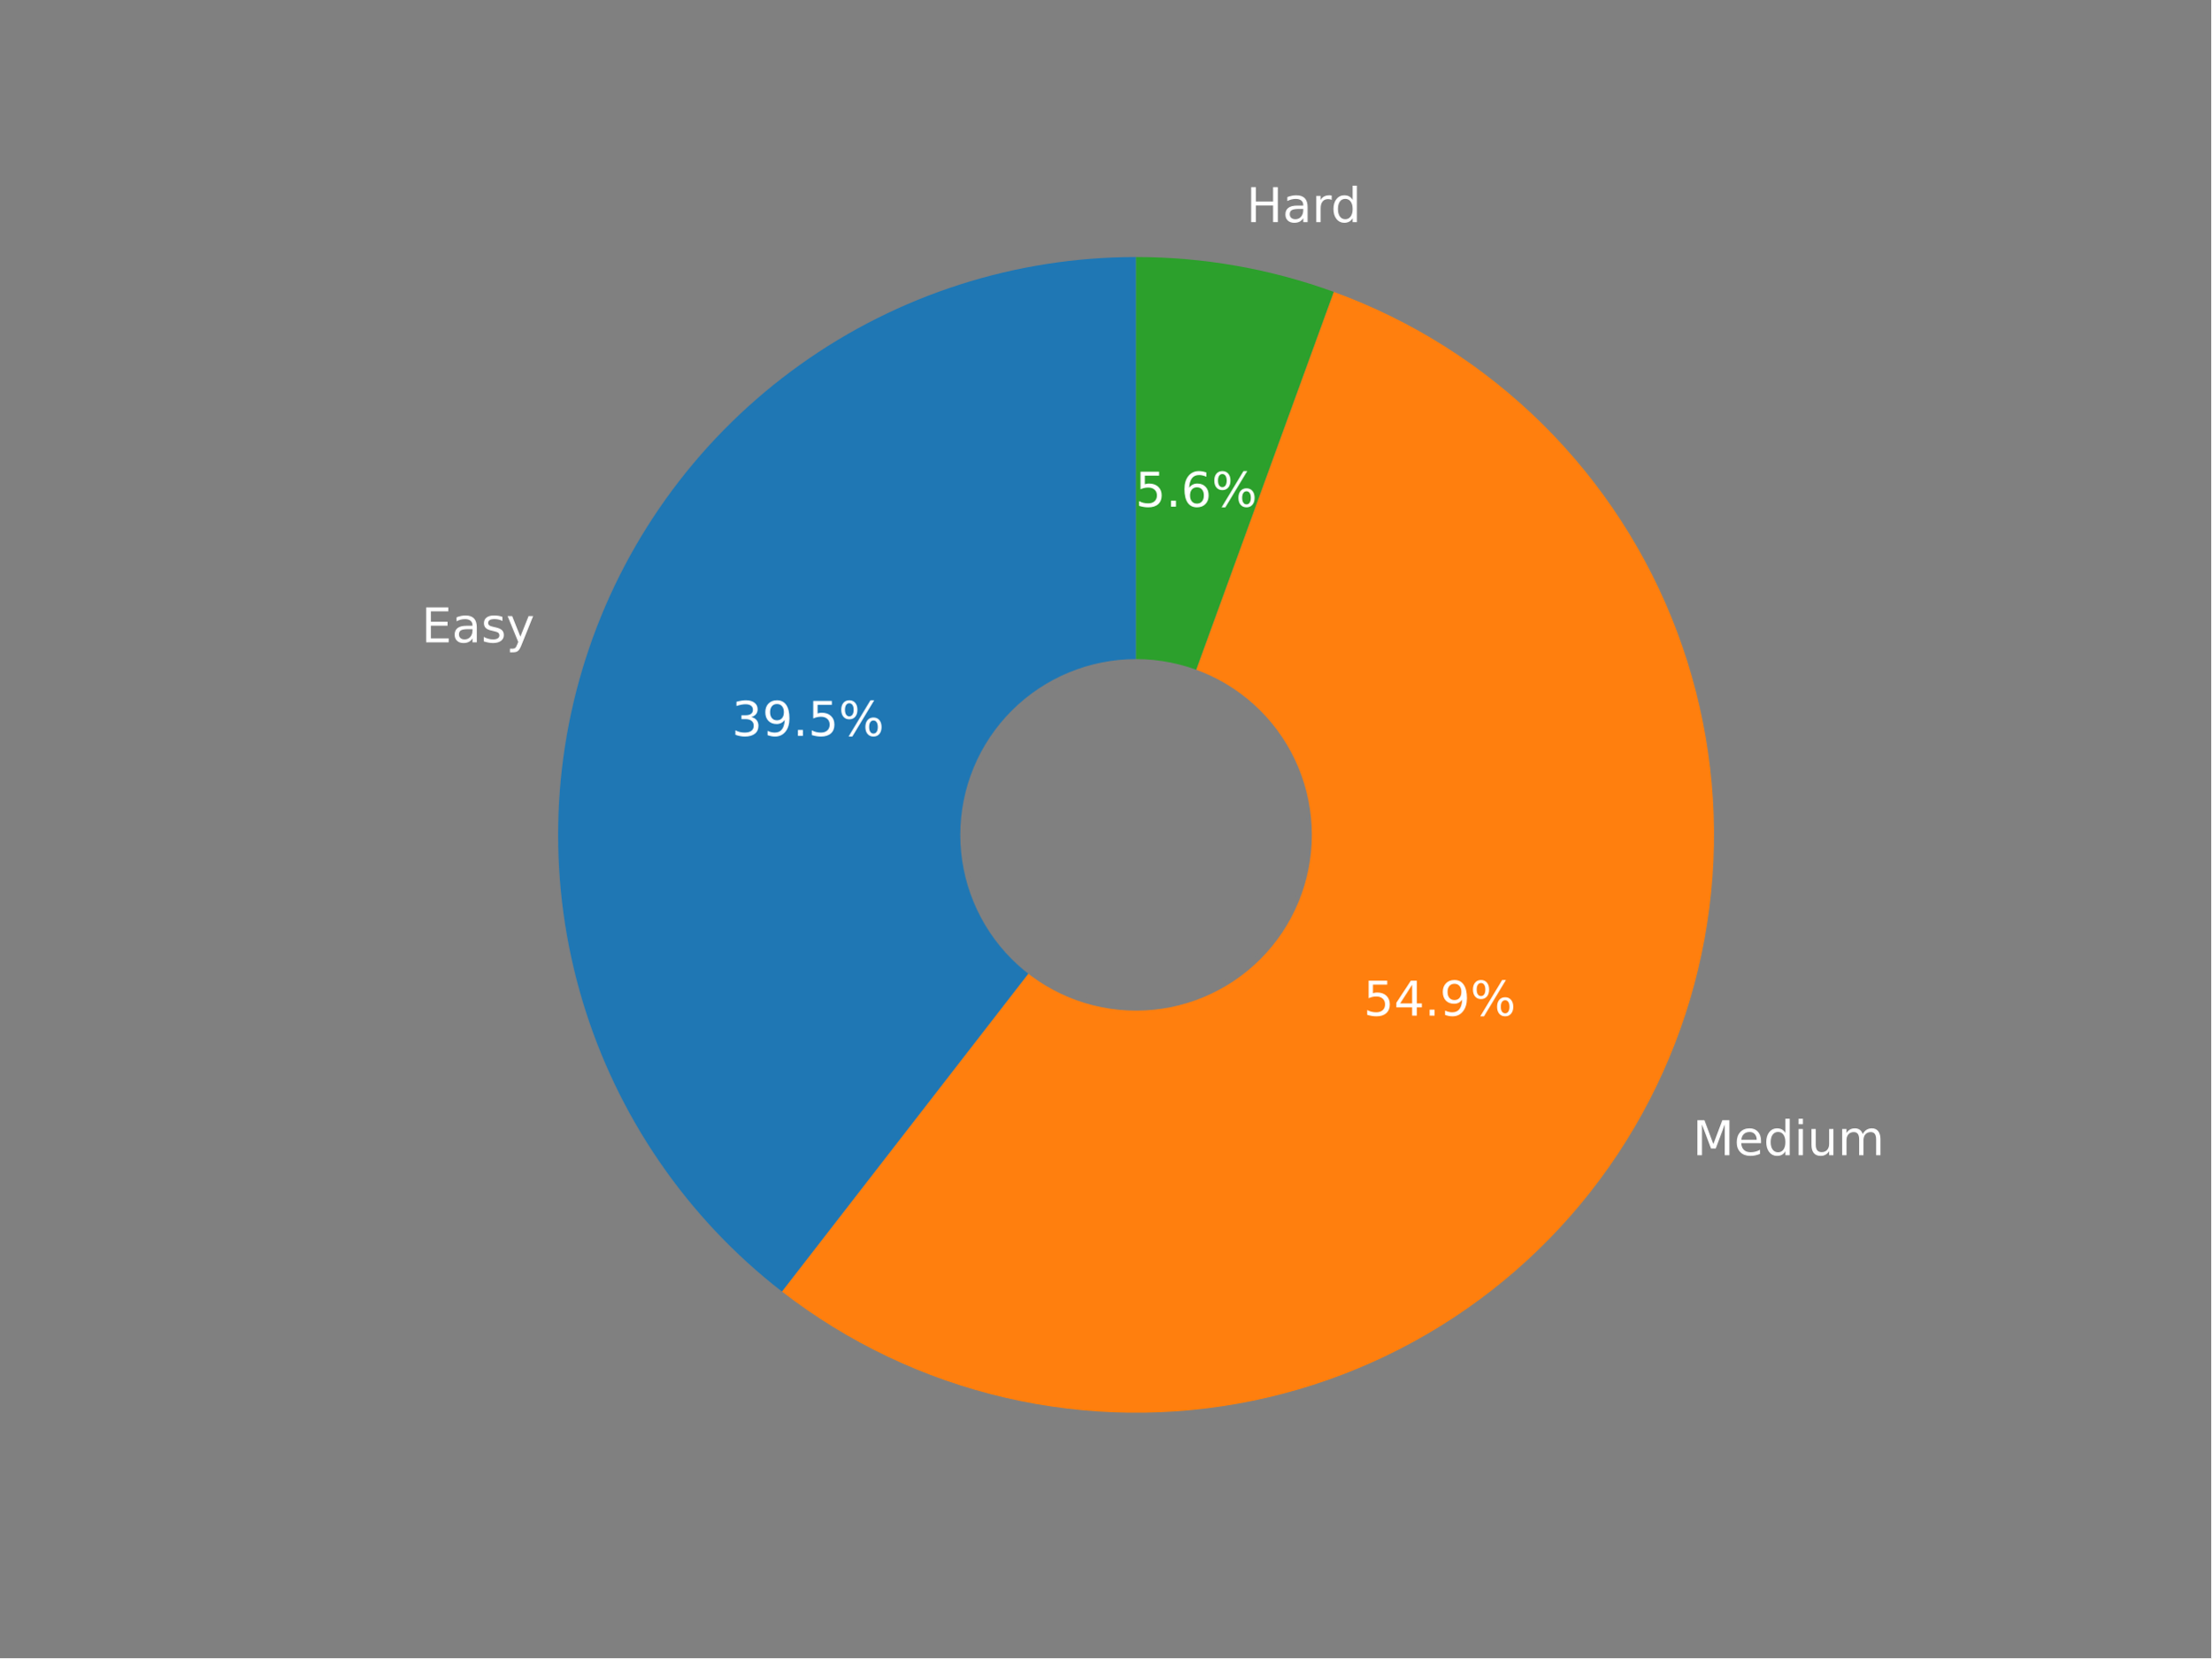
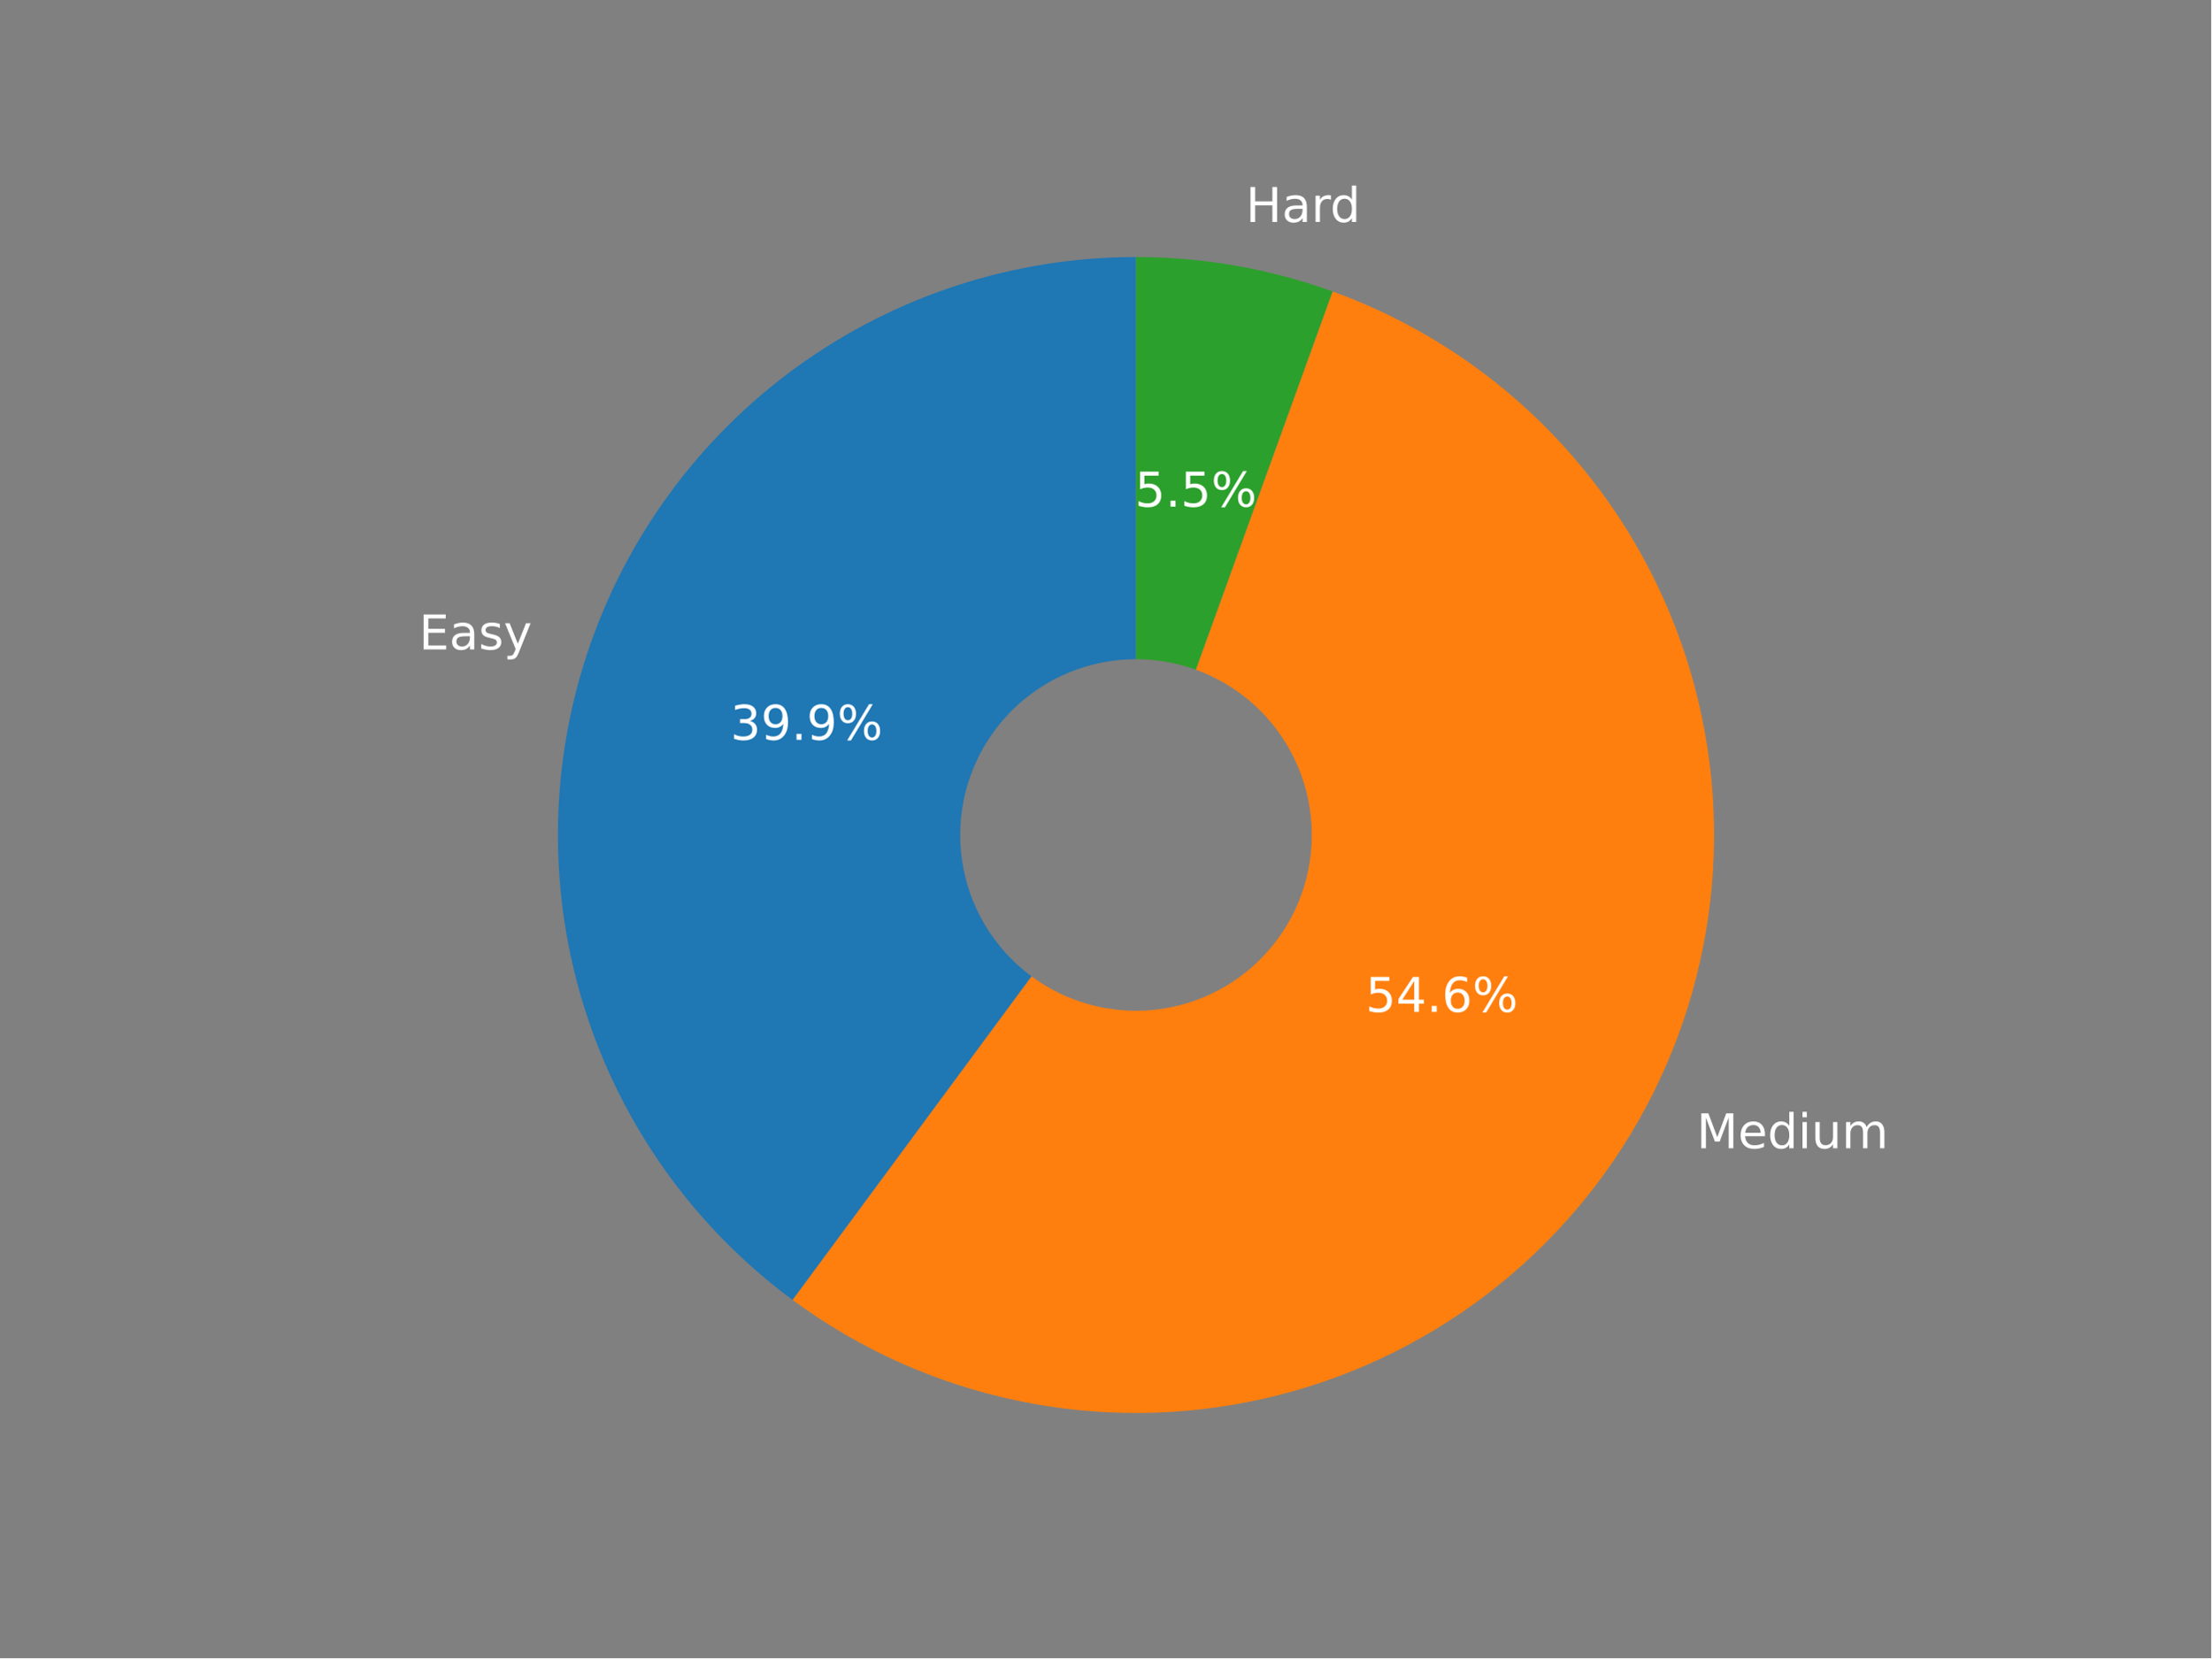
<svg xmlns="http://www.w3.org/2000/svg" xmlns:xlink="http://www.w3.org/1999/xlink" width="460.8pt" height="345.6pt" viewBox="0 0 460.8 345.6" version="1.1">
  <defs>
    <style type="text/css">*{stroke-linejoin: round; stroke-linecap: butt}</style>
  </defs>
  <g id="figure_1">
    <g id="patch_1">
      <path d="M 0 345.6  L 460.8 345.6  L 460.8 0  L 0 0  z " style="fill: #808080" />
    </g>
    <g id="axes_1">
      <g id="patch_2">
-         <path d="M 236.759 53.568  C 211.646 53.568 187.151 61.422 166.72 76.025  C 146.29 90.628 130.929 111.261 122.799 135.021  C 114.669 158.782 114.17 184.5 121.373 208.558  C 128.575 232.616 143.124 253.829 162.973 269.213  L 236.759 174.014  L 236.759 53.568  z " style="fill: #1f77b4" />
+         <path d="M 236.744 53.568  C 211.386 53.568 186.665 61.574 166.121 76.439  C 145.578 91.305 130.243 112.283 122.314 136.37  C 114.385 160.456 114.26 186.441 121.956 210.603  C 129.653 234.764 144.785 255.889 165.184 270.952  L 236.744 174.038  L 236.744 53.568  z " style="fill: #1f77b4" />
      </g>
      <g id="patch_3">
-         <path d="M 162.973 269.213  C 176.719 279.867 192.61 287.418 209.55 291.346  C 226.491 295.275 244.084 295.488 261.115 291.971  C 278.146 288.455 294.215 281.291 308.215 270.974  C 322.214 260.657 333.814 247.429 342.216 232.203  C 350.617 216.976 355.623 200.11 356.886 182.765  C 358.15 165.421 355.642 148.007 349.536 131.723  C 343.43 115.44 333.869 100.671 321.513 88.434  C 309.156 76.197 294.295 66.78 277.954 60.832  L 236.759 174.014  L 162.973 269.213  z " style="fill: #ff7f0e" />
+         <path d="M 165.184 270.952  C 179.09 281.22 195.045 288.376 211.962 291.932  C 228.878 295.488 246.364 295.362 263.227 291.561  C 280.091 287.761 295.941 280.376 309.697 269.907  C 323.453 259.439 334.797 246.132 342.955 230.892  C 351.113 215.651 355.896 198.832 356.978 181.579  C 358.06 164.327 355.416 147.042 349.226 130.902  C 343.037 114.761 333.445 100.141 321.104 88.036  C 308.764 75.931 293.961 66.623 277.705 60.745  L 236.744 174.038  L 165.184 270.952  z " style="fill: #ff7f0e" />
      </g>
      <g id="patch_4">
-         <path d="M 277.954 60.832  C 271.365 58.434 264.579 56.615 257.674 55.398  C 250.769 54.18 243.77 53.568 236.759 53.568  L 236.759 174.014  L 277.954 60.832  z " style="fill: #2ca02c" />
+         <path d="M 277.705 60.745  C 271.15 58.375 264.402 56.579 257.536 55.376  C 250.671 54.173 243.714 53.568 236.744 53.568  L 236.744 174.038  L 277.705 60.745  z " style="fill: #2ca02c" />
      </g>
      <g id="patch_5">
-         <path d="M 236.759 210.148  C 246.341 210.148 255.533 206.34 262.309 199.564  C 269.085 192.788 272.892 183.597 272.892 174.014  C 272.892 164.431 269.085 155.239 262.309 148.463  C 255.533 141.687 246.341 137.88 236.759 137.88  C 227.176 137.88 217.984 141.687 211.208 148.463  C 204.432 155.239 200.625 164.431 200.625 174.014  C 200.625 183.597 204.432 192.788 211.208 199.564  C 217.984 206.34 227.176 210.148 236.759 210.148  z " clip-path="url(#p6b74c7ad6d)" style="fill: #808080; stroke: #808080; stroke-linejoin: miter" />
+         <path d="M 236.744 210.179  C 246.329 210.179 255.522 206.371 262.299 199.594  C 269.077 192.816 272.885 183.623 272.885 174.038  C 272.885 164.454 269.077 155.26 262.299 148.483  C 255.522 141.705 246.329 137.897 236.744 137.897  C 227.159 137.897 217.966 141.705 211.188 148.483  C 204.411 155.26 200.603 164.454 200.603 174.038  C 200.603 183.623 204.411 192.816 211.188 199.594  C 217.966 206.371 227.159 210.179 236.744 210.179  z " clip-path="url(#pdab02e479a)" style="fill: #808080; stroke: #808080; stroke-linejoin: miter" />
      </g>
      <g id="matplotlib.axis_1" />
      <g id="matplotlib.axis_2" />
      <g id="text_1">
-         <g style="fill: #ffffff" transform="translate(87.82804 133.8816)scale(0.1 -0.1)">
+         <g style="fill: #ffffff" transform="translate(87.29617 135.362)scale(0.1 -0.1)">
          <defs>
            <path id="DejaVuSans-45" d="M 628 4666  L 3578 4666  L 3578 4134  L 1259 4134  L 1259 2753  L 3481 2753  L 3481 2222  L 1259 2222  L 1259 531  L 3634 531  L 3634 0  L 628 0  L 628 4666  z " transform="scale(0.015625)" />
            <path id="DejaVuSans-61" d="M 2194 1759  Q 1497 1759 1228 1600  Q 959 1441 959 1056  Q 959 750 1161 570  Q 1363 391 1709 391  Q 2188 391 2477 730  Q 2766 1069 2766 1631  L 2766 1759  L 2194 1759  z M 3341 1997  L 3341 0  L 2766 0  L 2766 531  Q 2569 213 2275 61  Q 1981 -91 1556 -91  Q 1019 -91 701 211  Q 384 513 384 1019  Q 384 1609 779 1909  Q 1175 2209 1959 2209  L 2766 2209  L 2766 2266  Q 2766 2663 2505 2880  Q 2244 3097 1772 3097  Q 1472 3097 1187 3025  Q 903 2953 641 2809  L 641 3341  Q 956 3463 1253 3523  Q 1550 3584 1831 3584  Q 2591 3584 2966 3190  Q 3341 2797 3341 1997  z " transform="scale(0.015625)" />
            <path id="DejaVuSans-73" d="M 2834 3397  L 2834 2853  Q 2591 2978 2328 3040  Q 2066 3103 1784 3103  Q 1356 3103 1142 2972  Q 928 2841 928 2578  Q 928 2378 1081 2264  Q 1234 2150 1697 2047  L 1894 2003  Q 2506 1872 2764 1633  Q 3022 1394 3022 966  Q 3022 478 2636 193  Q 2250 -91 1575 -91  Q 1294 -91 989 -36  Q 684 19 347 128  L 347 722  Q 666 556 975 473  Q 1284 391 1588 391  Q 1994 391 2212 530  Q 2431 669 2431 922  Q 2431 1156 2273 1281  Q 2116 1406 1581 1522  L 1381 1569  Q 847 1681 609 1914  Q 372 2147 372 2553  Q 372 3047 722 3315  Q 1072 3584 1716 3584  Q 2034 3584 2315 3537  Q 2597 3491 2834 3397  z " transform="scale(0.015625)" />
            <path id="DejaVuSans-79" d="M 2059 -325  Q 1816 -950 1584 -1140  Q 1353 -1331 966 -1331  L 506 -1331  L 506 -850  L 844 -850  Q 1081 -850 1212 -737  Q 1344 -625 1503 -206  L 1606 56  L 191 3500  L 800 3500  L 1894 763  L 2988 3500  L 3597 3500  L 2059 -325  z " transform="scale(0.015625)" />
          </defs>
          <use xlink:href="#DejaVuSans-45" />
          <use xlink:href="#DejaVuSans-61" x="63.184" />
          <use xlink:href="#DejaVuSans-73" x="124.463" />
          <use xlink:href="#DejaVuSans-79" x="176.562" />
        </g>
      </g>
      <g id="text_2">
-         <g style="fill: #ffffff" transform="translate(152.4993 153.3778)scale(0.1 -0.1)">
+         <g style="fill: #ffffff" transform="translate(152.2024 154.1964)scale(0.1 -0.1)">
          <defs>
            <path id="DejaVuSans-33" d="M 2597 2516  Q 3050 2419 3304 2112  Q 3559 1806 3559 1356  Q 3559 666 3084 287  Q 2609 -91 1734 -91  Q 1441 -91 1130 -33  Q 819 25 488 141  L 488 750  Q 750 597 1062 519  Q 1375 441 1716 441  Q 2309 441 2620 675  Q 2931 909 2931 1356  Q 2931 1769 2642 2001  Q 2353 2234 1838 2234  L 1294 2234  L 1294 2753  L 1863 2753  Q 2328 2753 2575 2939  Q 2822 3125 2822 3475  Q 2822 3834 2567 4026  Q 2313 4219 1838 4219  Q 1578 4219 1281 4162  Q 984 4106 628 3988  L 628 4550  Q 988 4650 1302 4700  Q 1616 4750 1894 4750  Q 2613 4750 3031 4423  Q 3450 4097 3450 3541  Q 3450 3153 3228 2886  Q 3006 2619 2597 2516  z " transform="scale(0.015625)" />
            <path id="DejaVuSans-39" d="M 703 97  L 703 672  Q 941 559 1184 500  Q 1428 441 1663 441  Q 2288 441 2617 861  Q 2947 1281 2994 2138  Q 2813 1869 2534 1725  Q 2256 1581 1919 1581  Q 1219 1581 811 2004  Q 403 2428 403 3163  Q 403 3881 828 4315  Q 1253 4750 1959 4750  Q 2769 4750 3195 4129  Q 3622 3509 3622 2328  Q 3622 1225 3098 567  Q 2575 -91 1691 -91  Q 1453 -91 1209 -44  Q 966 3 703 97  z M 1959 2075  Q 2384 2075 2632 2365  Q 2881 2656 2881 3163  Q 2881 3666 2632 3958  Q 2384 4250 1959 4250  Q 1534 4250 1286 3958  Q 1038 3666 1038 3163  Q 1038 2656 1286 2365  Q 1534 2075 1959 2075  z " transform="scale(0.015625)" />
            <path id="DejaVuSans-2e" d="M 684 794  L 1344 794  L 1344 0  L 684 0  L 684 794  z " transform="scale(0.015625)" />
-             <path id="DejaVuSans-35" d="M 691 4666  L 3169 4666  L 3169 4134  L 1269 4134  L 1269 2991  Q 1406 3038 1543 3061  Q 1681 3084 1819 3084  Q 2600 3084 3056 2656  Q 3513 2228 3513 1497  Q 3513 744 3044 326  Q 2575 -91 1722 -91  Q 1428 -91 1123 -41  Q 819 9 494 109  L 494 744  Q 775 591 1075 516  Q 1375 441 1709 441  Q 2250 441 2565 725  Q 2881 1009 2881 1497  Q 2881 1984 2565 2268  Q 2250 2553 1709 2553  Q 1456 2553 1204 2497  Q 953 2441 691 2322  L 691 4666  z " transform="scale(0.015625)" />
            <path id="DejaVuSans-25" d="M 4653 2053  Q 4381 2053 4226 1822  Q 4072 1591 4072 1178  Q 4072 772 4226 539  Q 4381 306 4653 306  Q 4919 306 5073 539  Q 5228 772 5228 1178  Q 5228 1588 5073 1820  Q 4919 2053 4653 2053  z M 4653 2450  Q 5147 2450 5437 2106  Q 5728 1763 5728 1178  Q 5728 594 5436 251  Q 5144 -91 4653 -91  Q 4153 -91 3862 251  Q 3572 594 3572 1178  Q 3572 1766 3864 2108  Q 4156 2450 4653 2450  z M 1428 4353  Q 1159 4353 1004 4120  Q 850 3888 850 3481  Q 850 3069 1003 2837  Q 1156 2606 1428 2606  Q 1700 2606 1854 2837  Q 2009 3069 2009 3481  Q 2009 3884 1853 4118  Q 1697 4353 1428 4353  z M 4250 4750  L 4750 4750  L 1831 -91  L 1331 -91  L 4250 4750  z M 1428 4750  Q 1922 4750 2215 4408  Q 2509 4066 2509 3481  Q 2509 2891 2217 2550  Q 1925 2209 1428 2209  Q 931 2209 642 2551  Q 353 2894 353 3481  Q 353 4063 643 4406  Q 934 4750 1428 4750  z " transform="scale(0.015625)" />
          </defs>
          <use xlink:href="#DejaVuSans-33" />
          <use xlink:href="#DejaVuSans-39" x="63.623" />
          <use xlink:href="#DejaVuSans-2e" x="127.246" />
-           <use xlink:href="#DejaVuSans-35" x="159.033" />
+           <use xlink:href="#DejaVuSans-39" x="159.033" />
          <use xlink:href="#DejaVuSans-25" x="222.656" />
        </g>
      </g>
      <g id="text_3">
-         <g style="fill: #ffffff" transform="translate(352.7617 240.781)scale(0.1 -0.1)">
+         <g style="fill: #ffffff" transform="translate(353.576 239.3362)scale(0.1 -0.1)">
          <defs>
            <path id="DejaVuSans-4d" d="M 628 4666  L 1569 4666  L 2759 1491  L 3956 4666  L 4897 4666  L 4897 0  L 4281 0  L 4281 4097  L 3078 897  L 2444 897  L 1241 4097  L 1241 0  L 628 0  L 628 4666  z " transform="scale(0.015625)" />
            <path id="DejaVuSans-65" d="M 3597 1894  L 3597 1613  L 953 1613  Q 991 1019 1311 708  Q 1631 397 2203 397  Q 2534 397 2845 478  Q 3156 559 3463 722  L 3463 178  Q 3153 47 2828 -22  Q 2503 -91 2169 -91  Q 1331 -91 842 396  Q 353 884 353 1716  Q 353 2575 817 3079  Q 1281 3584 2069 3584  Q 2775 3584 3186 3129  Q 3597 2675 3597 1894  z M 3022 2063  Q 3016 2534 2758 2815  Q 2500 3097 2075 3097  Q 1594 3097 1305 2825  Q 1016 2553 972 2059  L 3022 2063  z " transform="scale(0.015625)" />
            <path id="DejaVuSans-64" d="M 2906 2969  L 2906 4863  L 3481 4863  L 3481 0  L 2906 0  L 2906 525  Q 2725 213 2448 61  Q 2172 -91 1784 -91  Q 1150 -91 751 415  Q 353 922 353 1747  Q 353 2572 751 3078  Q 1150 3584 1784 3584  Q 2172 3584 2448 3432  Q 2725 3281 2906 2969  z M 947 1747  Q 947 1113 1208 752  Q 1469 391 1925 391  Q 2381 391 2643 752  Q 2906 1113 2906 1747  Q 2906 2381 2643 2742  Q 2381 3103 1925 3103  Q 1469 3103 1208 2742  Q 947 2381 947 1747  z " transform="scale(0.015625)" />
            <path id="DejaVuSans-69" d="M 603 3500  L 1178 3500  L 1178 0  L 603 0  L 603 3500  z M 603 4863  L 1178 4863  L 1178 4134  L 603 4134  L 603 4863  z " transform="scale(0.015625)" />
            <path id="DejaVuSans-75" d="M 544 1381  L 544 3500  L 1119 3500  L 1119 1403  Q 1119 906 1312 657  Q 1506 409 1894 409  Q 2359 409 2629 706  Q 2900 1003 2900 1516  L 2900 3500  L 3475 3500  L 3475 0  L 2900 0  L 2900 538  Q 2691 219 2414 64  Q 2138 -91 1772 -91  Q 1169 -91 856 284  Q 544 659 544 1381  z M 1991 3584  L 1991 3584  z " transform="scale(0.015625)" />
            <path id="DejaVuSans-6d" d="M 3328 2828  Q 3544 3216 3844 3400  Q 4144 3584 4550 3584  Q 5097 3584 5394 3201  Q 5691 2819 5691 2113  L 5691 0  L 5113 0  L 5113 2094  Q 5113 2597 4934 2840  Q 4756 3084 4391 3084  Q 3944 3084 3684 2787  Q 3425 2491 3425 1978  L 3425 0  L 2847 0  L 2847 2094  Q 2847 2600 2669 2842  Q 2491 3084 2119 3084  Q 1678 3084 1418 2786  Q 1159 2488 1159 1978  L 1159 0  L 581 0  L 581 3500  L 1159 3500  L 1159 2956  Q 1356 3278 1631 3431  Q 1906 3584 2284 3584  Q 2666 3584 2933 3390  Q 3200 3197 3328 2828  z " transform="scale(0.015625)" />
          </defs>
          <use xlink:href="#DejaVuSans-4d" />
          <use xlink:href="#DejaVuSans-65" x="86.279" />
          <use xlink:href="#DejaVuSans-64" x="147.803" />
          <use xlink:href="#DejaVuSans-69" x="211.279" />
          <use xlink:href="#DejaVuSans-75" x="239.062" />
          <use xlink:href="#DejaVuSans-6d" x="302.441" />
        </g>
      </g>
      <g id="text_4">
-         <g style="fill: #ffffff" transform="translate(284.1494 211.6866)scale(0.1 -0.1)">
+         <g style="fill: #ffffff" transform="translate(284.5869 210.9096)scale(0.1 -0.1)">
          <defs>
+             <path id="DejaVuSans-35" d="M 691 4666  L 3169 4666  L 3169 4134  L 1269 4134  L 1269 2991  Q 1406 3038 1543 3061  Q 1681 3084 1819 3084  Q 2600 3084 3056 2656  Q 3513 2228 3513 1497  Q 3513 744 3044 326  Q 2575 -91 1722 -91  Q 1428 -91 1123 -41  Q 819 9 494 109  L 494 744  Q 775 591 1075 516  Q 1375 441 1709 441  Q 2250 441 2565 725  Q 2881 1009 2881 1497  Q 2881 1984 2565 2268  Q 2250 2553 1709 2553  Q 1456 2553 1204 2497  Q 953 2441 691 2322  L 691 4666  z " transform="scale(0.015625)" />
            <path id="DejaVuSans-34" d="M 2419 4116  L 825 1625  L 2419 1625  L 2419 4116  z M 2253 4666  L 3047 4666  L 3047 1625  L 3713 1625  L 3713 1100  L 3047 1100  L 3047 0  L 2419 0  L 2419 1100  L 313 1100  L 313 1709  L 2253 4666  z " transform="scale(0.015625)" />
+             <path id="DejaVuSans-36" d="M 2113 2584  Q 1688 2584 1439 2293  Q 1191 2003 1191 1497  Q 1191 994 1439 701  Q 1688 409 2113 409  Q 2538 409 2786 701  Q 3034 994 3034 1497  Q 3034 2003 2786 2293  Q 2538 2584 2113 2584  z M 3366 4563  L 3366 3988  Q 3128 4100 2886 4159  Q 2644 4219 2406 4219  Q 1781 4219 1451 3797  Q 1122 3375 1075 2522  Q 1259 2794 1537 2939  Q 1816 3084 2150 3084  Q 2853 3084 3261 2657  Q 3669 2231 3669 1497  Q 3669 778 3244 343  Q 2819 -91 2113 -91  Q 1303 -91 875 529  Q 447 1150 447 2328  Q 447 3434 972 4092  Q 1497 4750 2381 4750  Q 2619 4750 2861 4703  Q 3103 4656 3366 4563  z " transform="scale(0.015625)" />
          </defs>
          <use xlink:href="#DejaVuSans-35" />
          <use xlink:href="#DejaVuSans-34" x="63.623" />
          <use xlink:href="#DejaVuSans-2e" x="127.246" />
-           <use xlink:href="#DejaVuSans-39" x="159.033" />
+           <use xlink:href="#DejaVuSans-36" x="159.033" />
          <use xlink:href="#DejaVuSans-25" x="222.656" />
        </g>
      </g>
      <g id="text_5">
-         <g style="fill: #ffffff" transform="translate(259.7654 46.29562)scale(0.1 -0.1)">
+         <g style="fill: #ffffff" transform="translate(259.6154 46.26902)scale(0.1 -0.1)">
          <defs>
            <path id="DejaVuSans-48" d="M 628 4666  L 1259 4666  L 1259 2753  L 3553 2753  L 3553 4666  L 4184 4666  L 4184 0  L 3553 0  L 3553 2222  L 1259 2222  L 1259 0  L 628 0  L 628 4666  z " transform="scale(0.015625)" />
            <path id="DejaVuSans-72" d="M 2631 2963  Q 2534 3019 2420 3045  Q 2306 3072 2169 3072  Q 1681 3072 1420 2755  Q 1159 2438 1159 1844  L 1159 0  L 581 0  L 581 3500  L 1159 3500  L 1159 2956  Q 1341 3275 1631 3429  Q 1922 3584 2338 3584  Q 2397 3584 2469 3576  Q 2541 3569 2628 3553  L 2631 2963  z " transform="scale(0.015625)" />
          </defs>
          <use xlink:href="#DejaVuSans-48" />
          <use xlink:href="#DejaVuSans-61" x="75.195" />
          <use xlink:href="#DejaVuSans-72" x="136.475" />
          <use xlink:href="#DejaVuSans-64" x="175.838" />
        </g>
      </g>
      <g id="text_6">
-         <g style="fill: #ffffff" transform="translate(236.6054 105.6036)scale(0.1 -0.1)">
-           <defs>
-             <path id="DejaVuSans-36" d="M 2113 2584  Q 1688 2584 1439 2293  Q 1191 2003 1191 1497  Q 1191 994 1439 701  Q 1688 409 2113 409  Q 2538 409 2786 701  Q 3034 994 3034 1497  Q 3034 2003 2786 2293  Q 2538 2584 2113 2584  z M 3366 4563  L 3366 3988  Q 3128 4100 2886 4159  Q 2644 4219 2406 4219  Q 1781 4219 1451 3797  Q 1122 3375 1075 2522  Q 1259 2794 1537 2939  Q 1816 3084 2150 3084  Q 2853 3084 3261 2657  Q 3669 2231 3669 1497  Q 3669 778 3244 343  Q 2819 -91 2113 -91  Q 1303 -91 875 529  Q 447 1150 447 2328  Q 447 3434 972 4092  Q 1497 4750 2381 4750  Q 2619 4750 2861 4703  Q 3103 4656 3366 4563  z " transform="scale(0.015625)" />
-           </defs>
+         <g style="fill: #ffffff" transform="translate(236.5169 105.6002)scale(0.1 -0.1)">
          <use xlink:href="#DejaVuSans-35" />
          <use xlink:href="#DejaVuSans-2e" x="63.623" />
-           <use xlink:href="#DejaVuSans-36" x="95.41" />
+           <use xlink:href="#DejaVuSans-35" x="95.41" />
          <use xlink:href="#DejaVuSans-25" x="159.033" />
        </g>
      </g>
    </g>
  </g>
  <defs>
-     <clipPath id="p6b74c7ad6d">
+     <clipPath id="pdab02e479a">
      <rect x="57.6" y="41.472" width="357.12" height="266.112" />
    </clipPath>
  </defs>
</svg>
